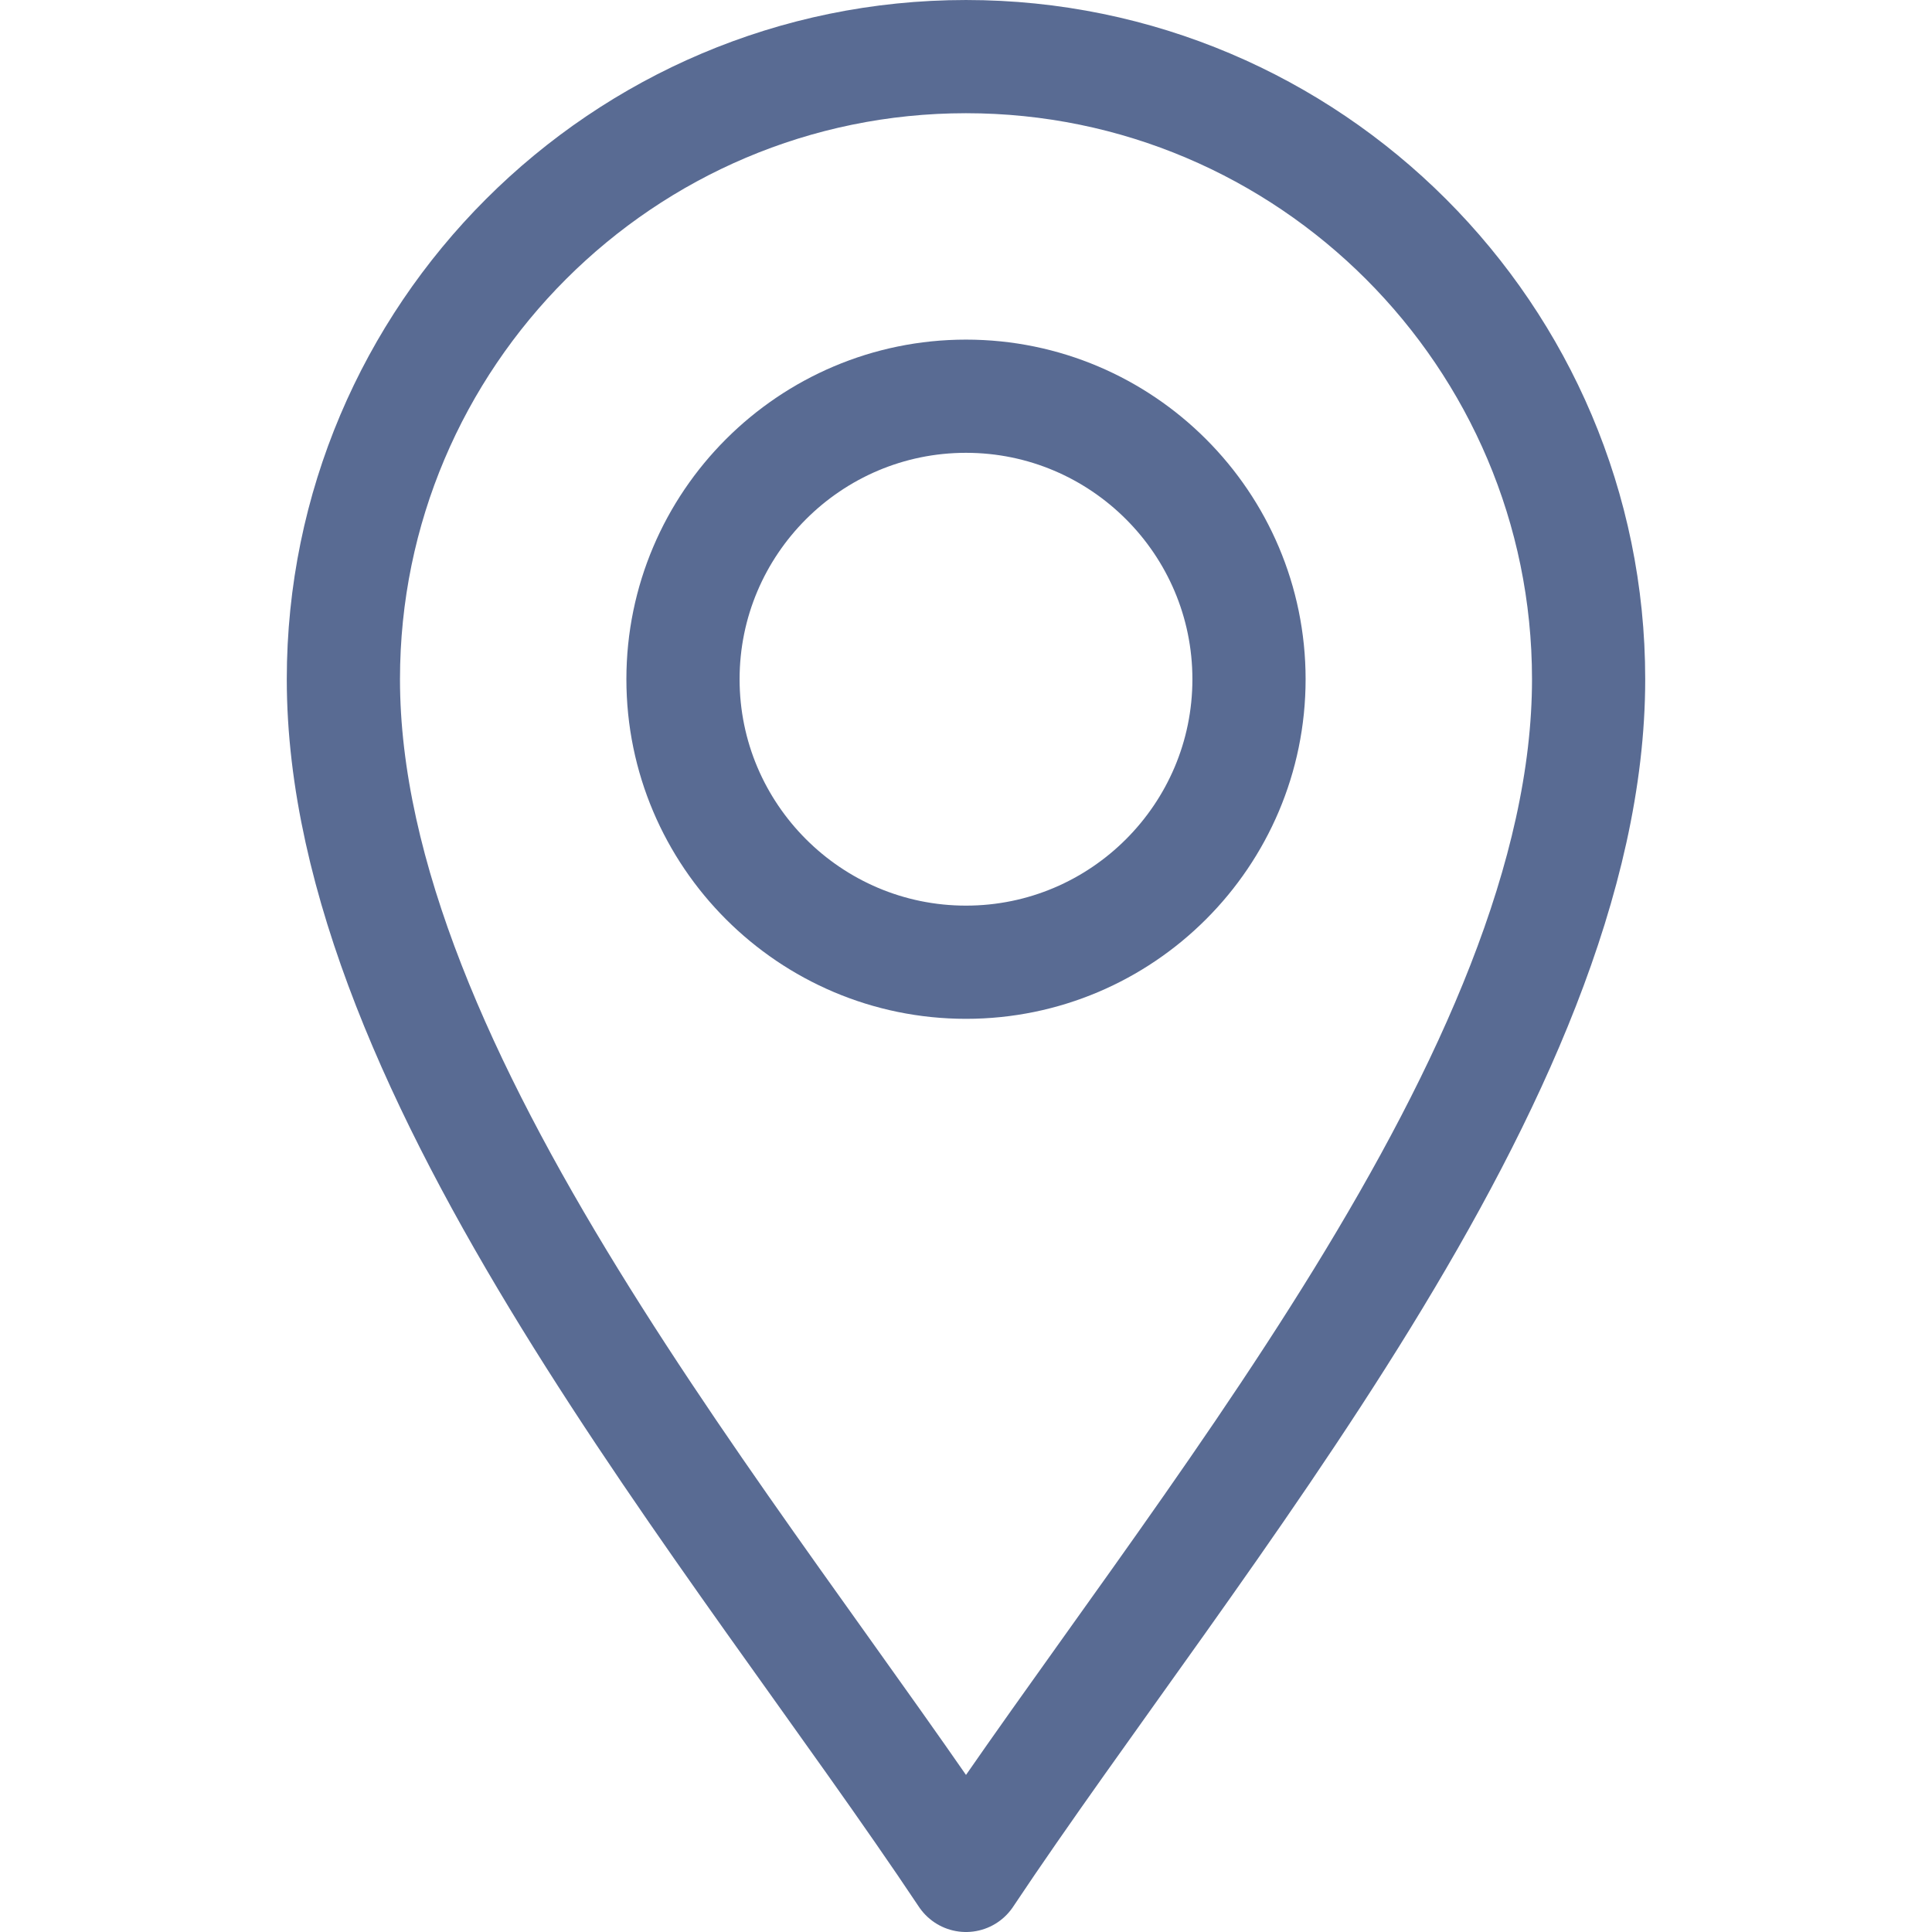
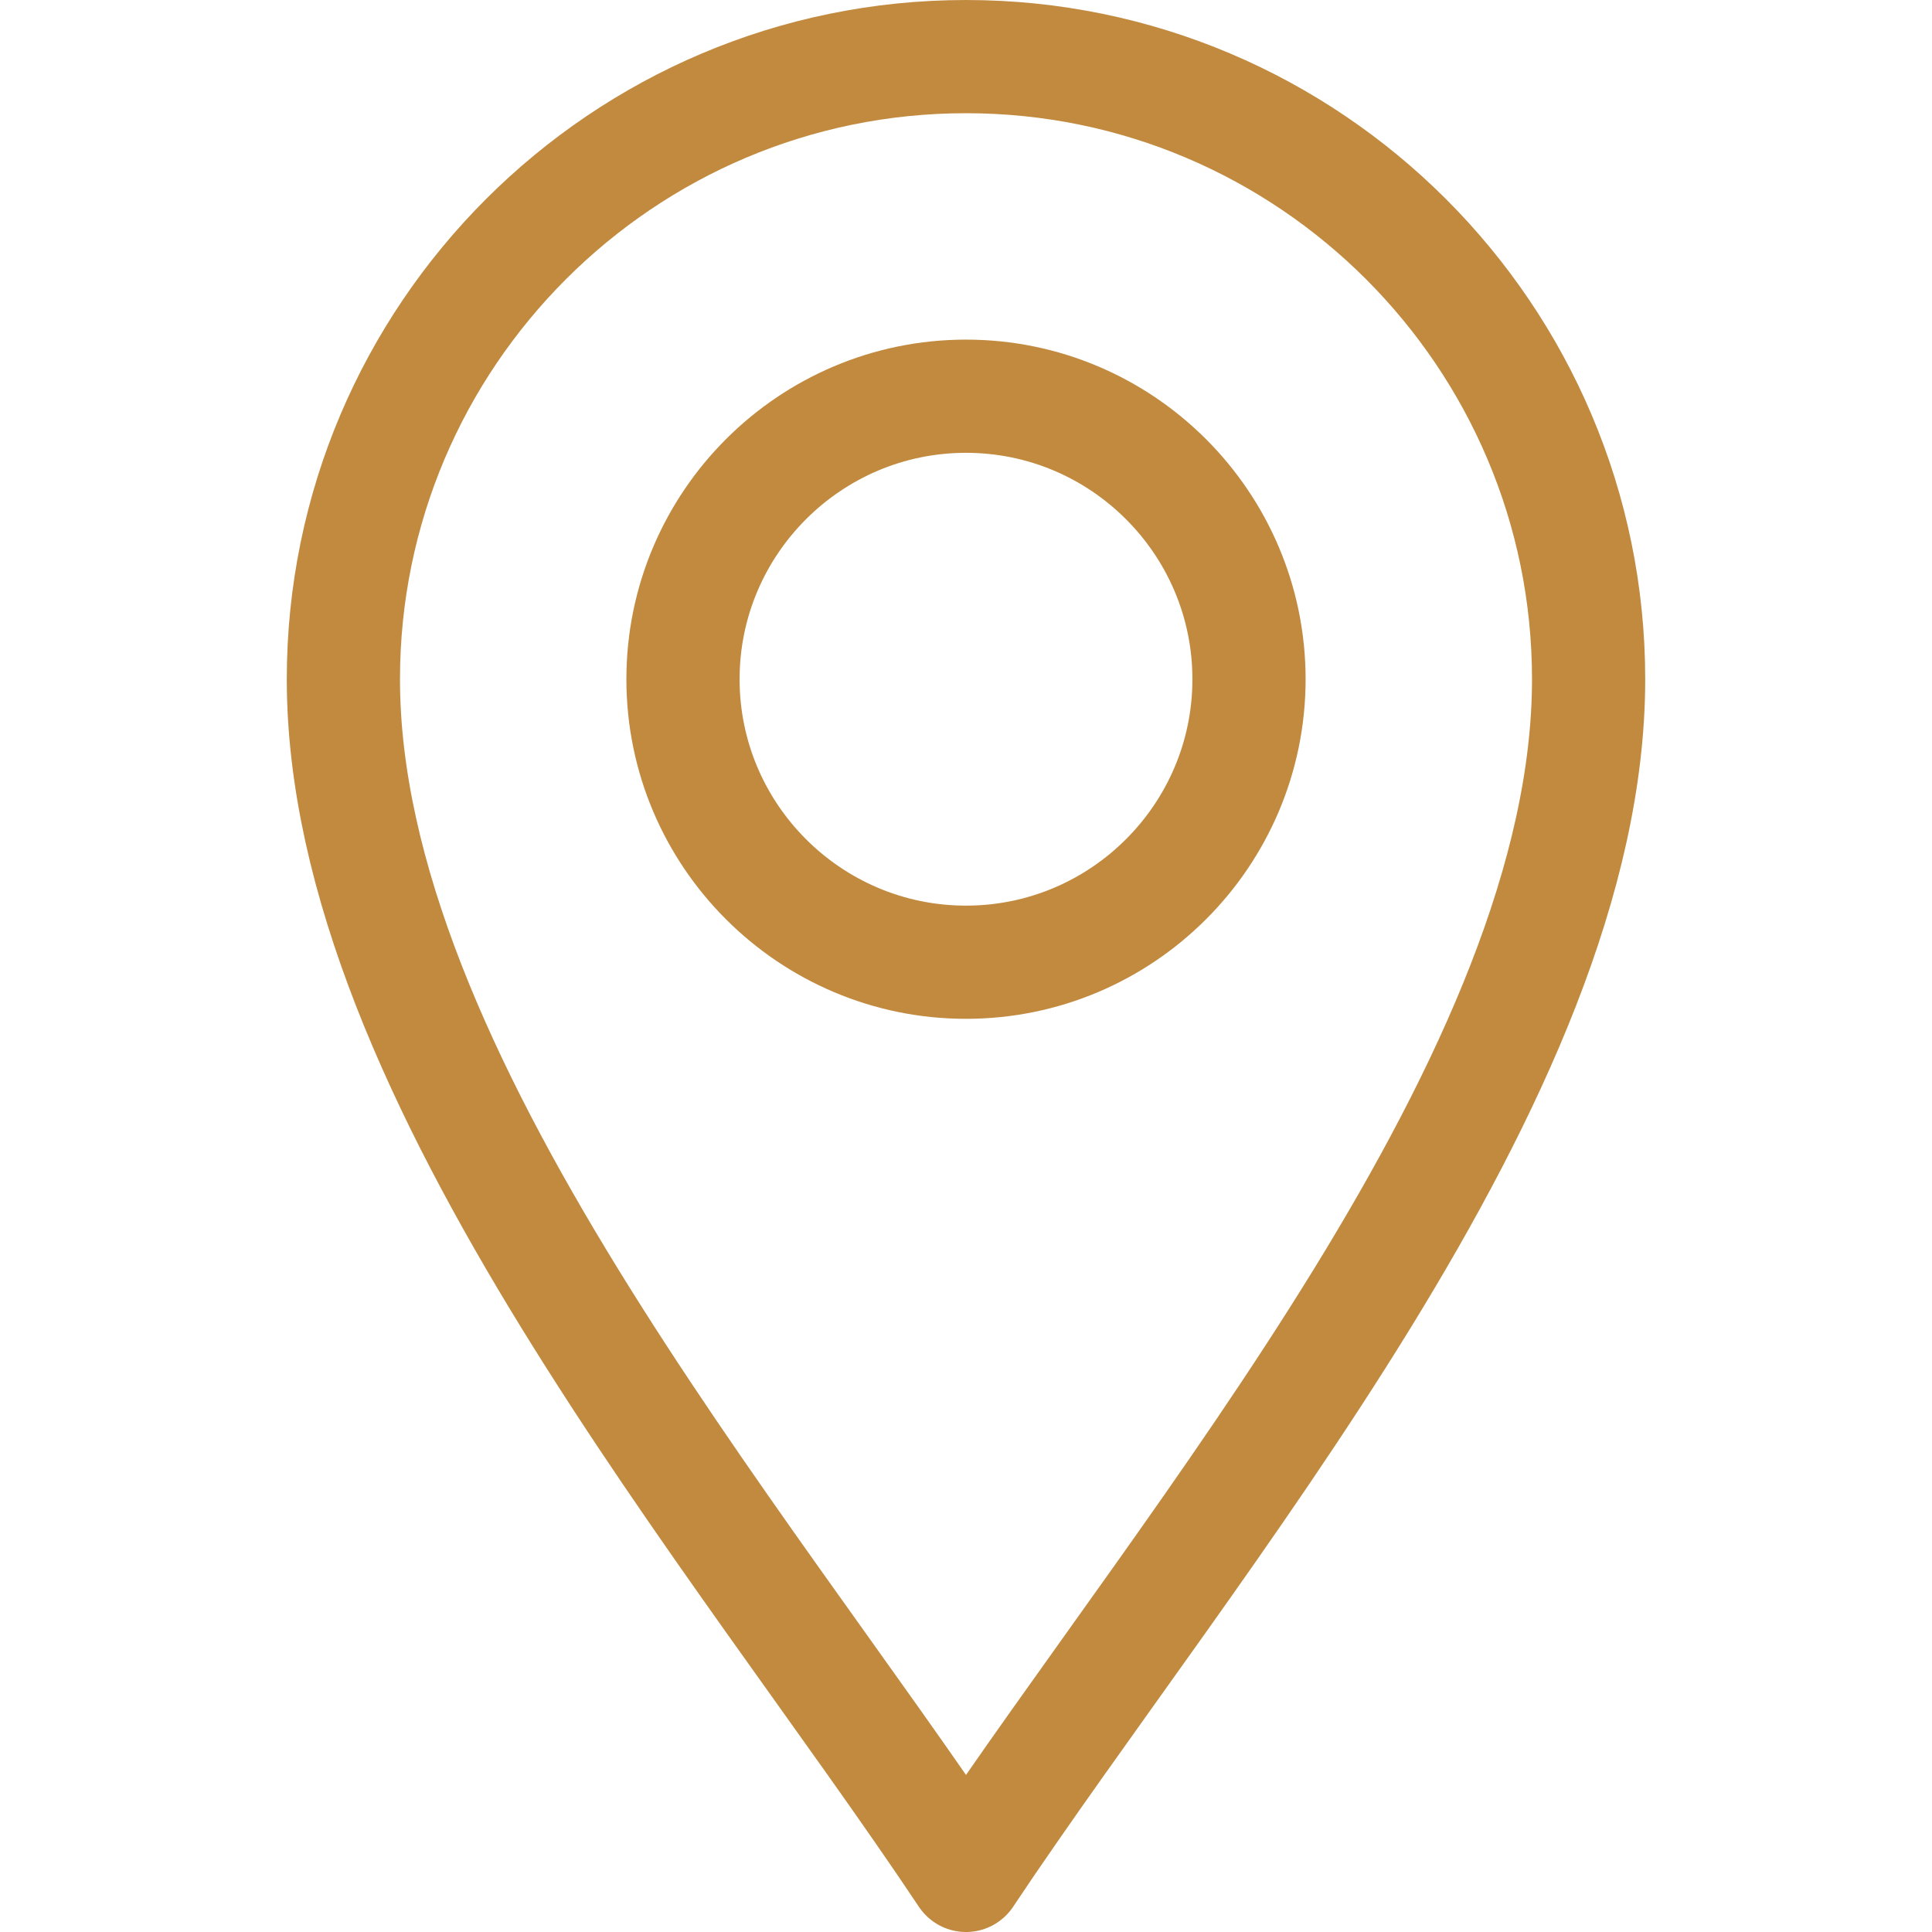
<svg xmlns="http://www.w3.org/2000/svg" version="1.1" width="512" height="512" x="0" y="0" viewBox="0 0 682.667 682.667" style="enable-background:new 0 0 512 512" xml:space="preserve" class="">
  <g>
    <defs>
      <clipPath id="a" clipPathUnits="userSpaceOnUse">
-         <path d="M0 512h512V0H0Z" fill="#596b93" opacity="1" data-original="#000000" />
+         <path d="M0 512h512V0H0Z" fill="#c18a3f" opacity="1" data-original="#000000" />
      </clipPath>
    </defs>
    <g clip-path="url(#a)" transform="matrix(1.33333 0 0 -1.33333 0 682.667)">
-       <path d="M0 0c-60 90-165 212-165 317 0 90.981 74.019 165 165 165s165-74.019 165-165C165 212 60 90 0 0Z" style="stroke-width:30;stroke-linecap:round;stroke-linejoin:round;stroke-miterlimit:10;stroke-dasharray:none;stroke-opacity:1" transform="translate(256 15)" fill="none" stroke="#596b93" stroke-width="30" stroke-linecap="round" stroke-linejoin="round" stroke-miterlimit="10" stroke-dasharray="none" stroke-opacity="" data-original="#000000" opacity="1" />
-       <path d="M0 0c-41.353 0-75 33.647-75 75s33.647 75 75 75 75-33.647 75-75S41.353 0 0 0Z" style="stroke-width:30;stroke-linecap:round;stroke-linejoin:round;stroke-miterlimit:10;stroke-dasharray:none;stroke-opacity:1" transform="translate(256 257)" fill="none" stroke="#596b93" stroke-width="30" stroke-linecap="round" stroke-linejoin="round" stroke-miterlimit="10" stroke-dasharray="none" stroke-opacity="" data-original="#000000" opacity="1" />
+       <path d="M0 0c-60 90-165 212-165 317 0 90.981 74.019 165 165 165s165-74.019 165-165C165 212 60 90 0 0Z" style="stroke-width:30;stroke-linecap:round;stroke-linejoin:round;stroke-miterlimit:10;stroke-dasharray:none;stroke-opacity:1" transform="translate(256 15)" fill="none" stroke="#c18a3f" stroke-width="30" stroke-linecap="round" stroke-linejoin="round" stroke-miterlimit="10" stroke-dasharray="none" stroke-opacity="" data-original="#000000" opacity="1" />
+       <path d="M0 0c-41.353 0-75 33.647-75 75s33.647 75 75 75 75-33.647 75-75S41.353 0 0 0Z" style="stroke-width:30;stroke-linecap:round;stroke-linejoin:round;stroke-miterlimit:10;stroke-dasharray:none;stroke-opacity:1" transform="translate(256 257)" fill="none" stroke="#c18a3f" stroke-width="30" stroke-linecap="round" stroke-linejoin="round" stroke-miterlimit="10" stroke-dasharray="none" stroke-opacity="" data-original="#000000" opacity="1" />
    </g>
  </g>
</svg>
